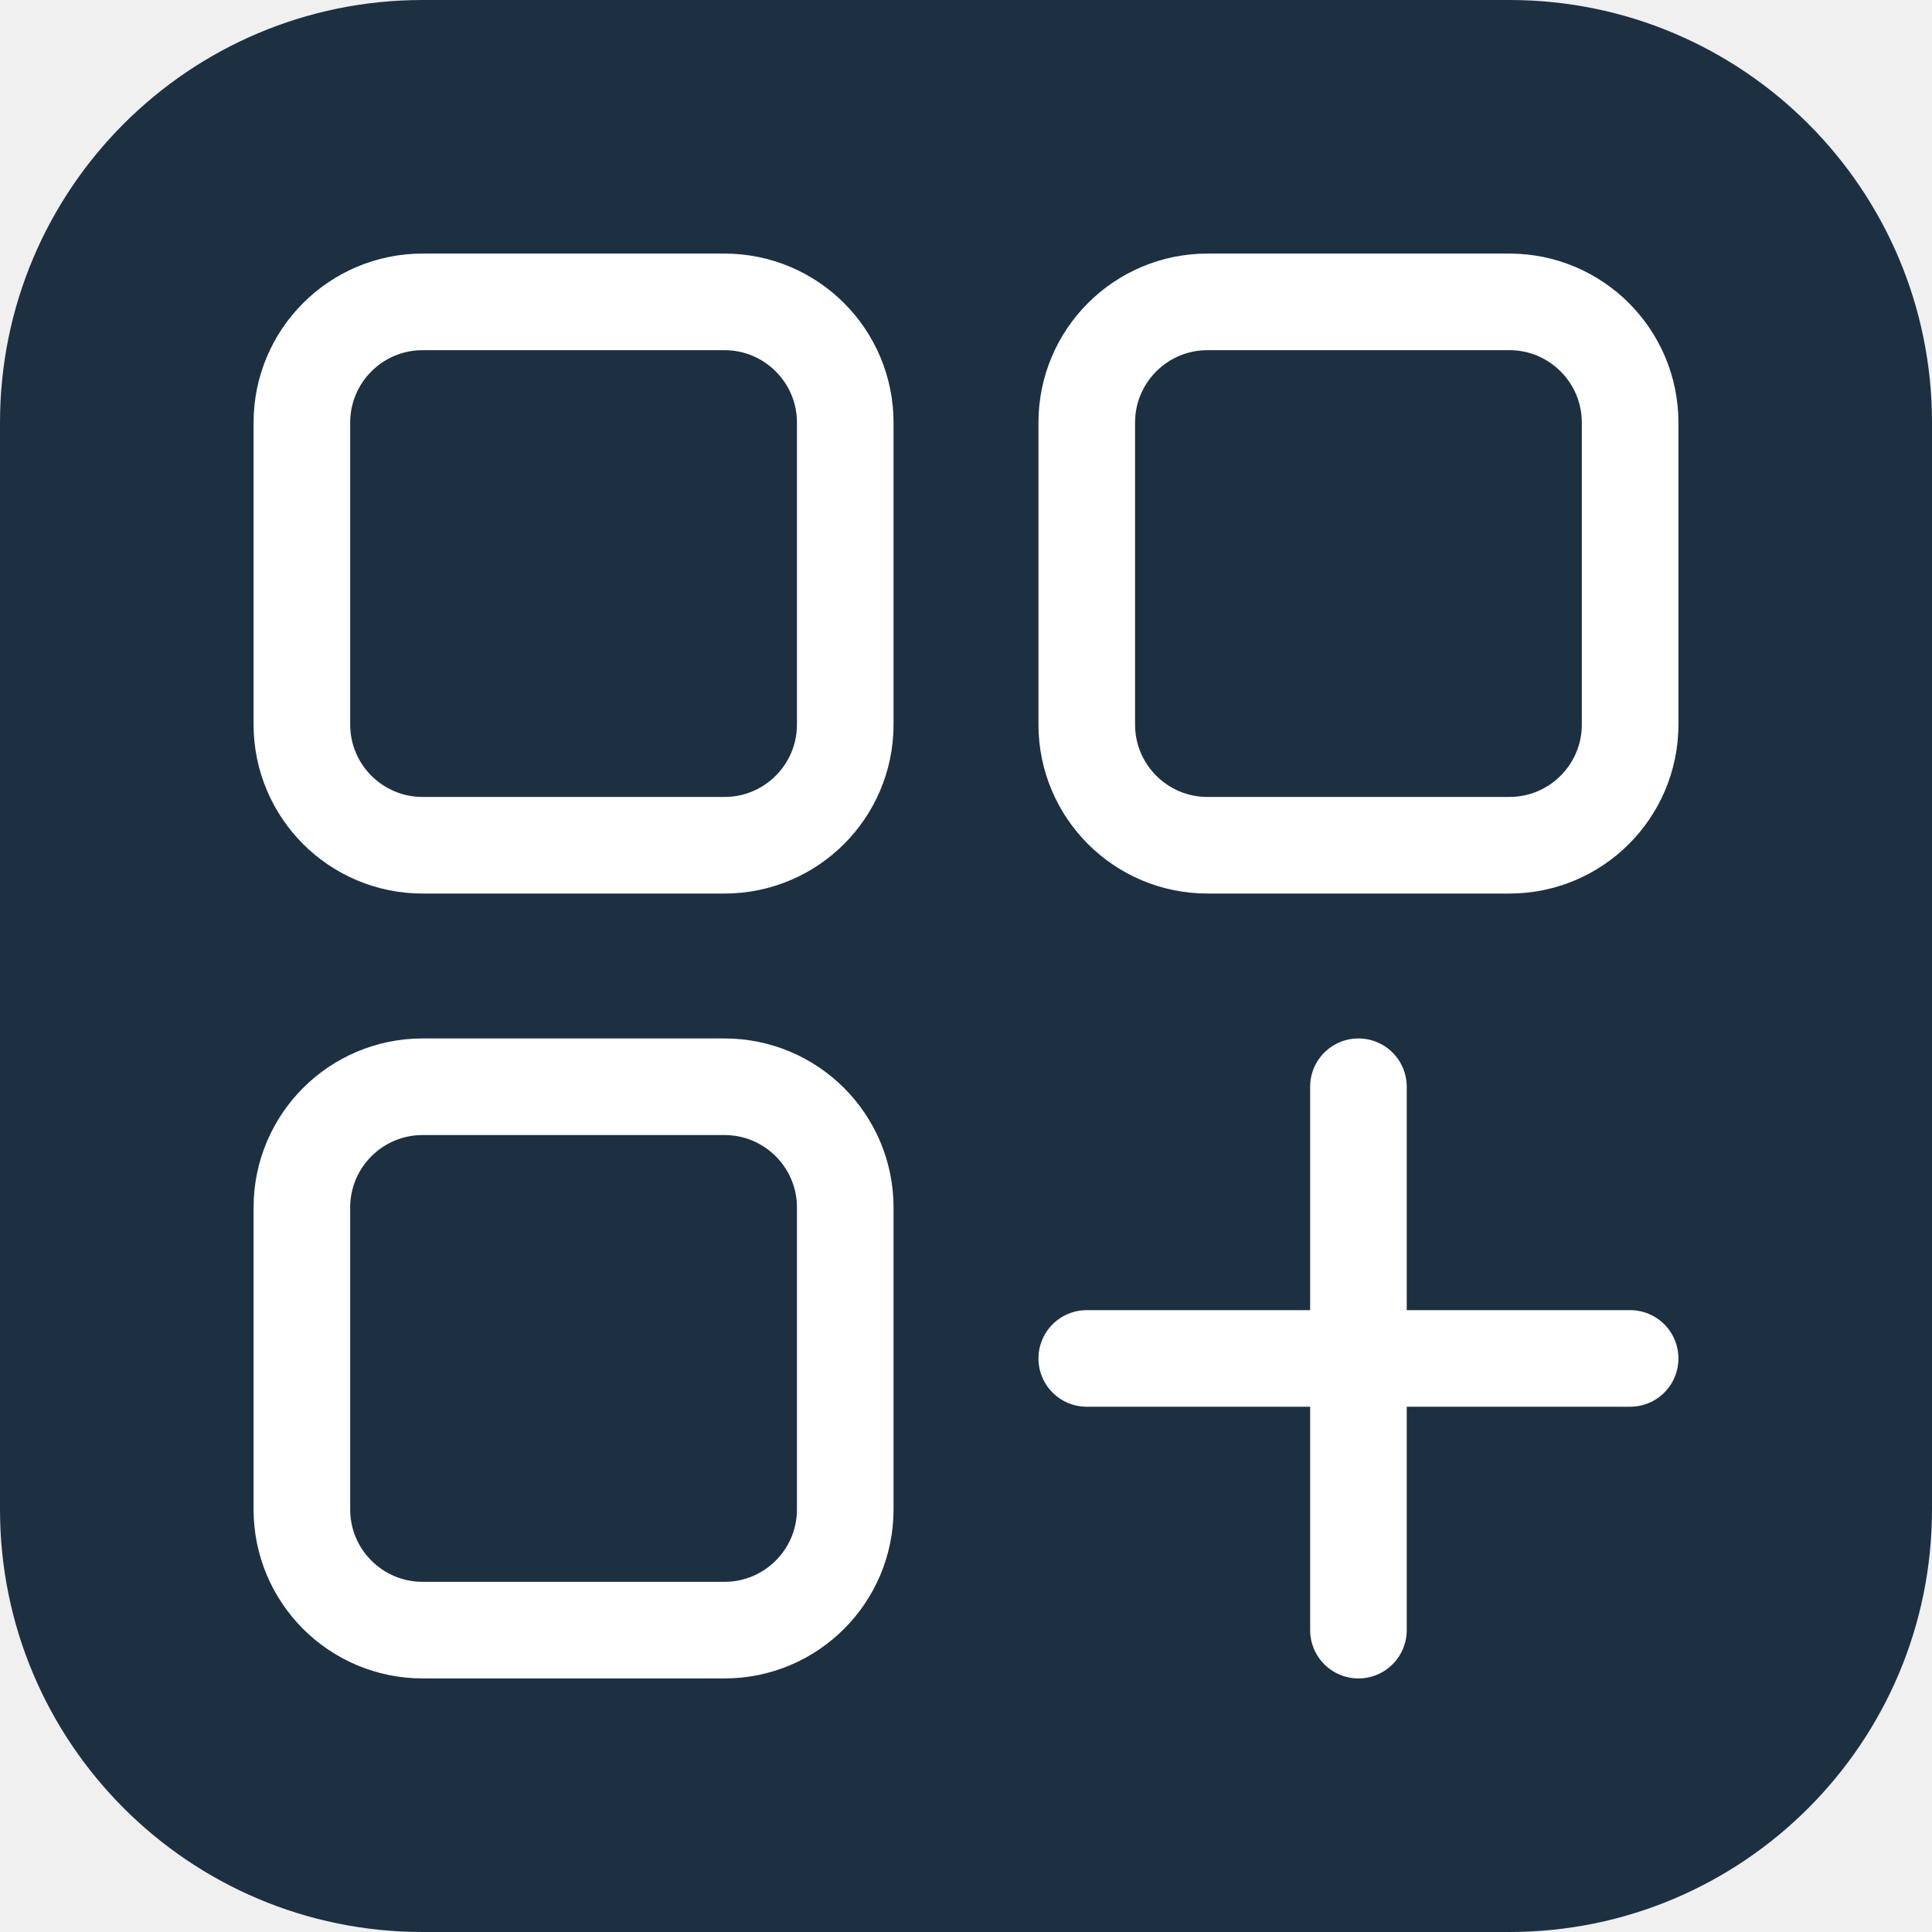
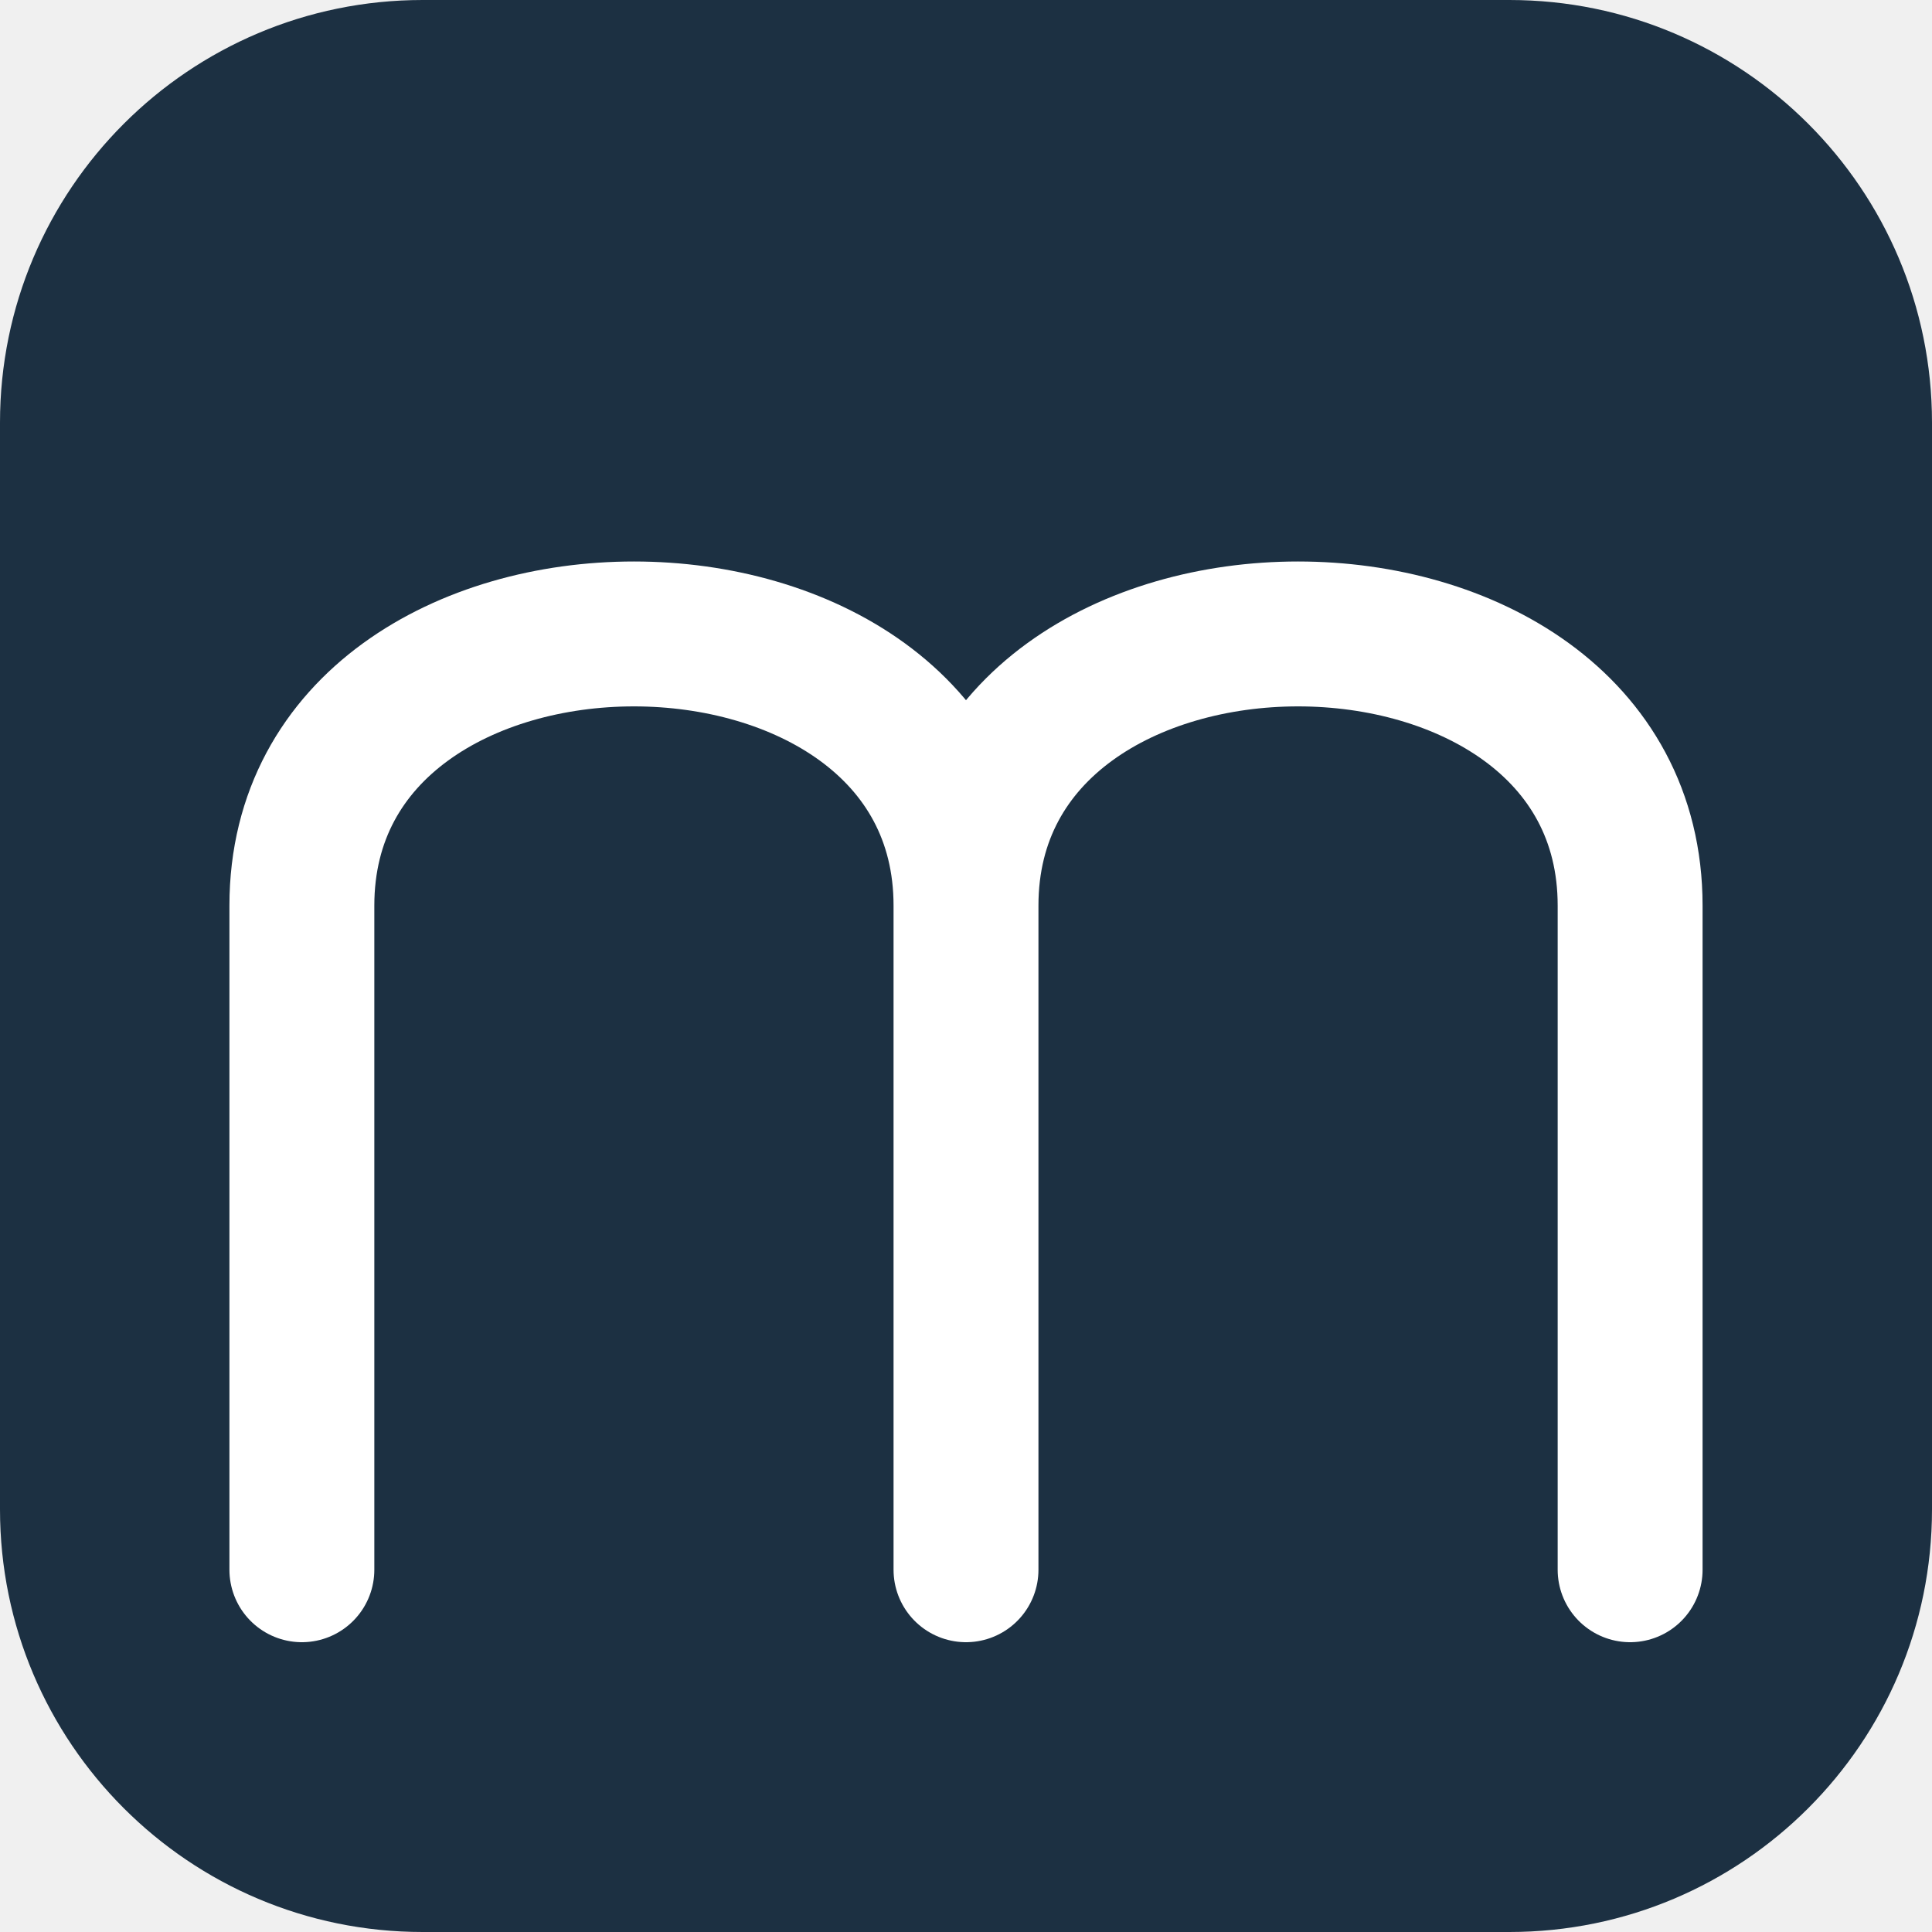
<svg xmlns="http://www.w3.org/2000/svg" viewBox="0 0 32 32" width="32" height="32">
  <rect width="32" height="32" rx="7" fill="#1C3042" />
-   <rect x="5" y="5" width="9" height="9" rx="2" fill="none" stroke="white" stroke-width="1.6" />
-   <rect x="18" y="5" width="9" height="9" rx="2" fill="none" stroke="white" stroke-width="1.6" />
-   <rect x="5" y="18" width="9" height="9" rx="2" fill="none" stroke="white" stroke-width="1.6" />
-   <line x1="18" y1="22.5" x2="27" y2="22.5" stroke="white" stroke-width="1.6" stroke-linecap="round" />
-   <line x1="22.5" y1="18" x2="22.5" y2="27" stroke="white" stroke-width="1.6" stroke-linecap="round" />
+   <path d="M5 26 V15 C5 9 16 9 16 15 V26 M16 15 C16 9 27 9 27 15 V26" stroke="white" stroke-width="2.4" fill="none" stroke-linecap="round" stroke-linejoin="round" />
</svg>
